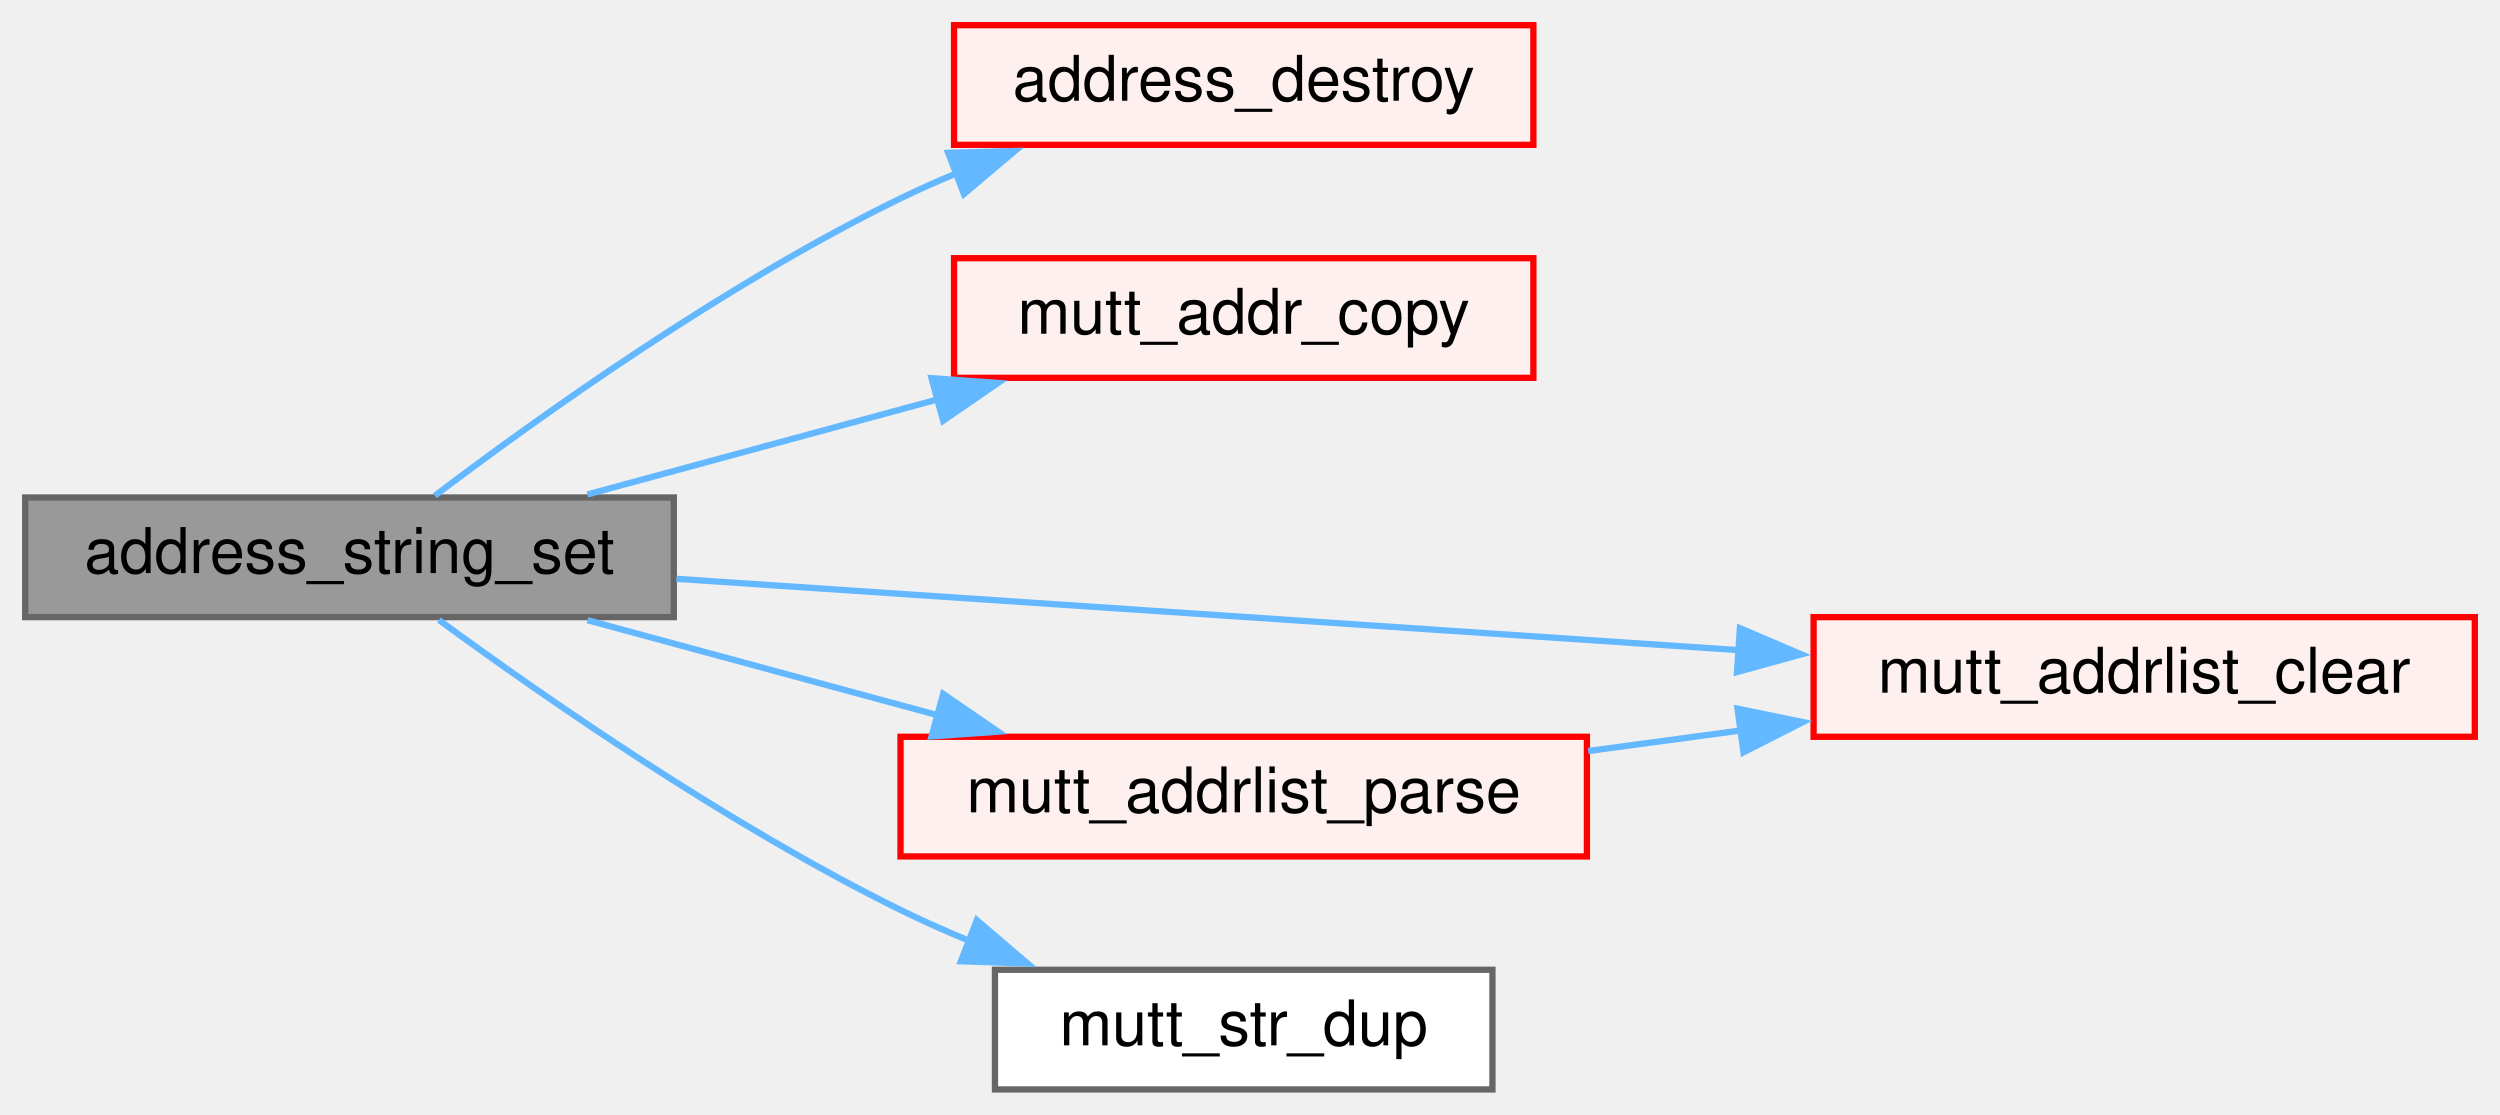
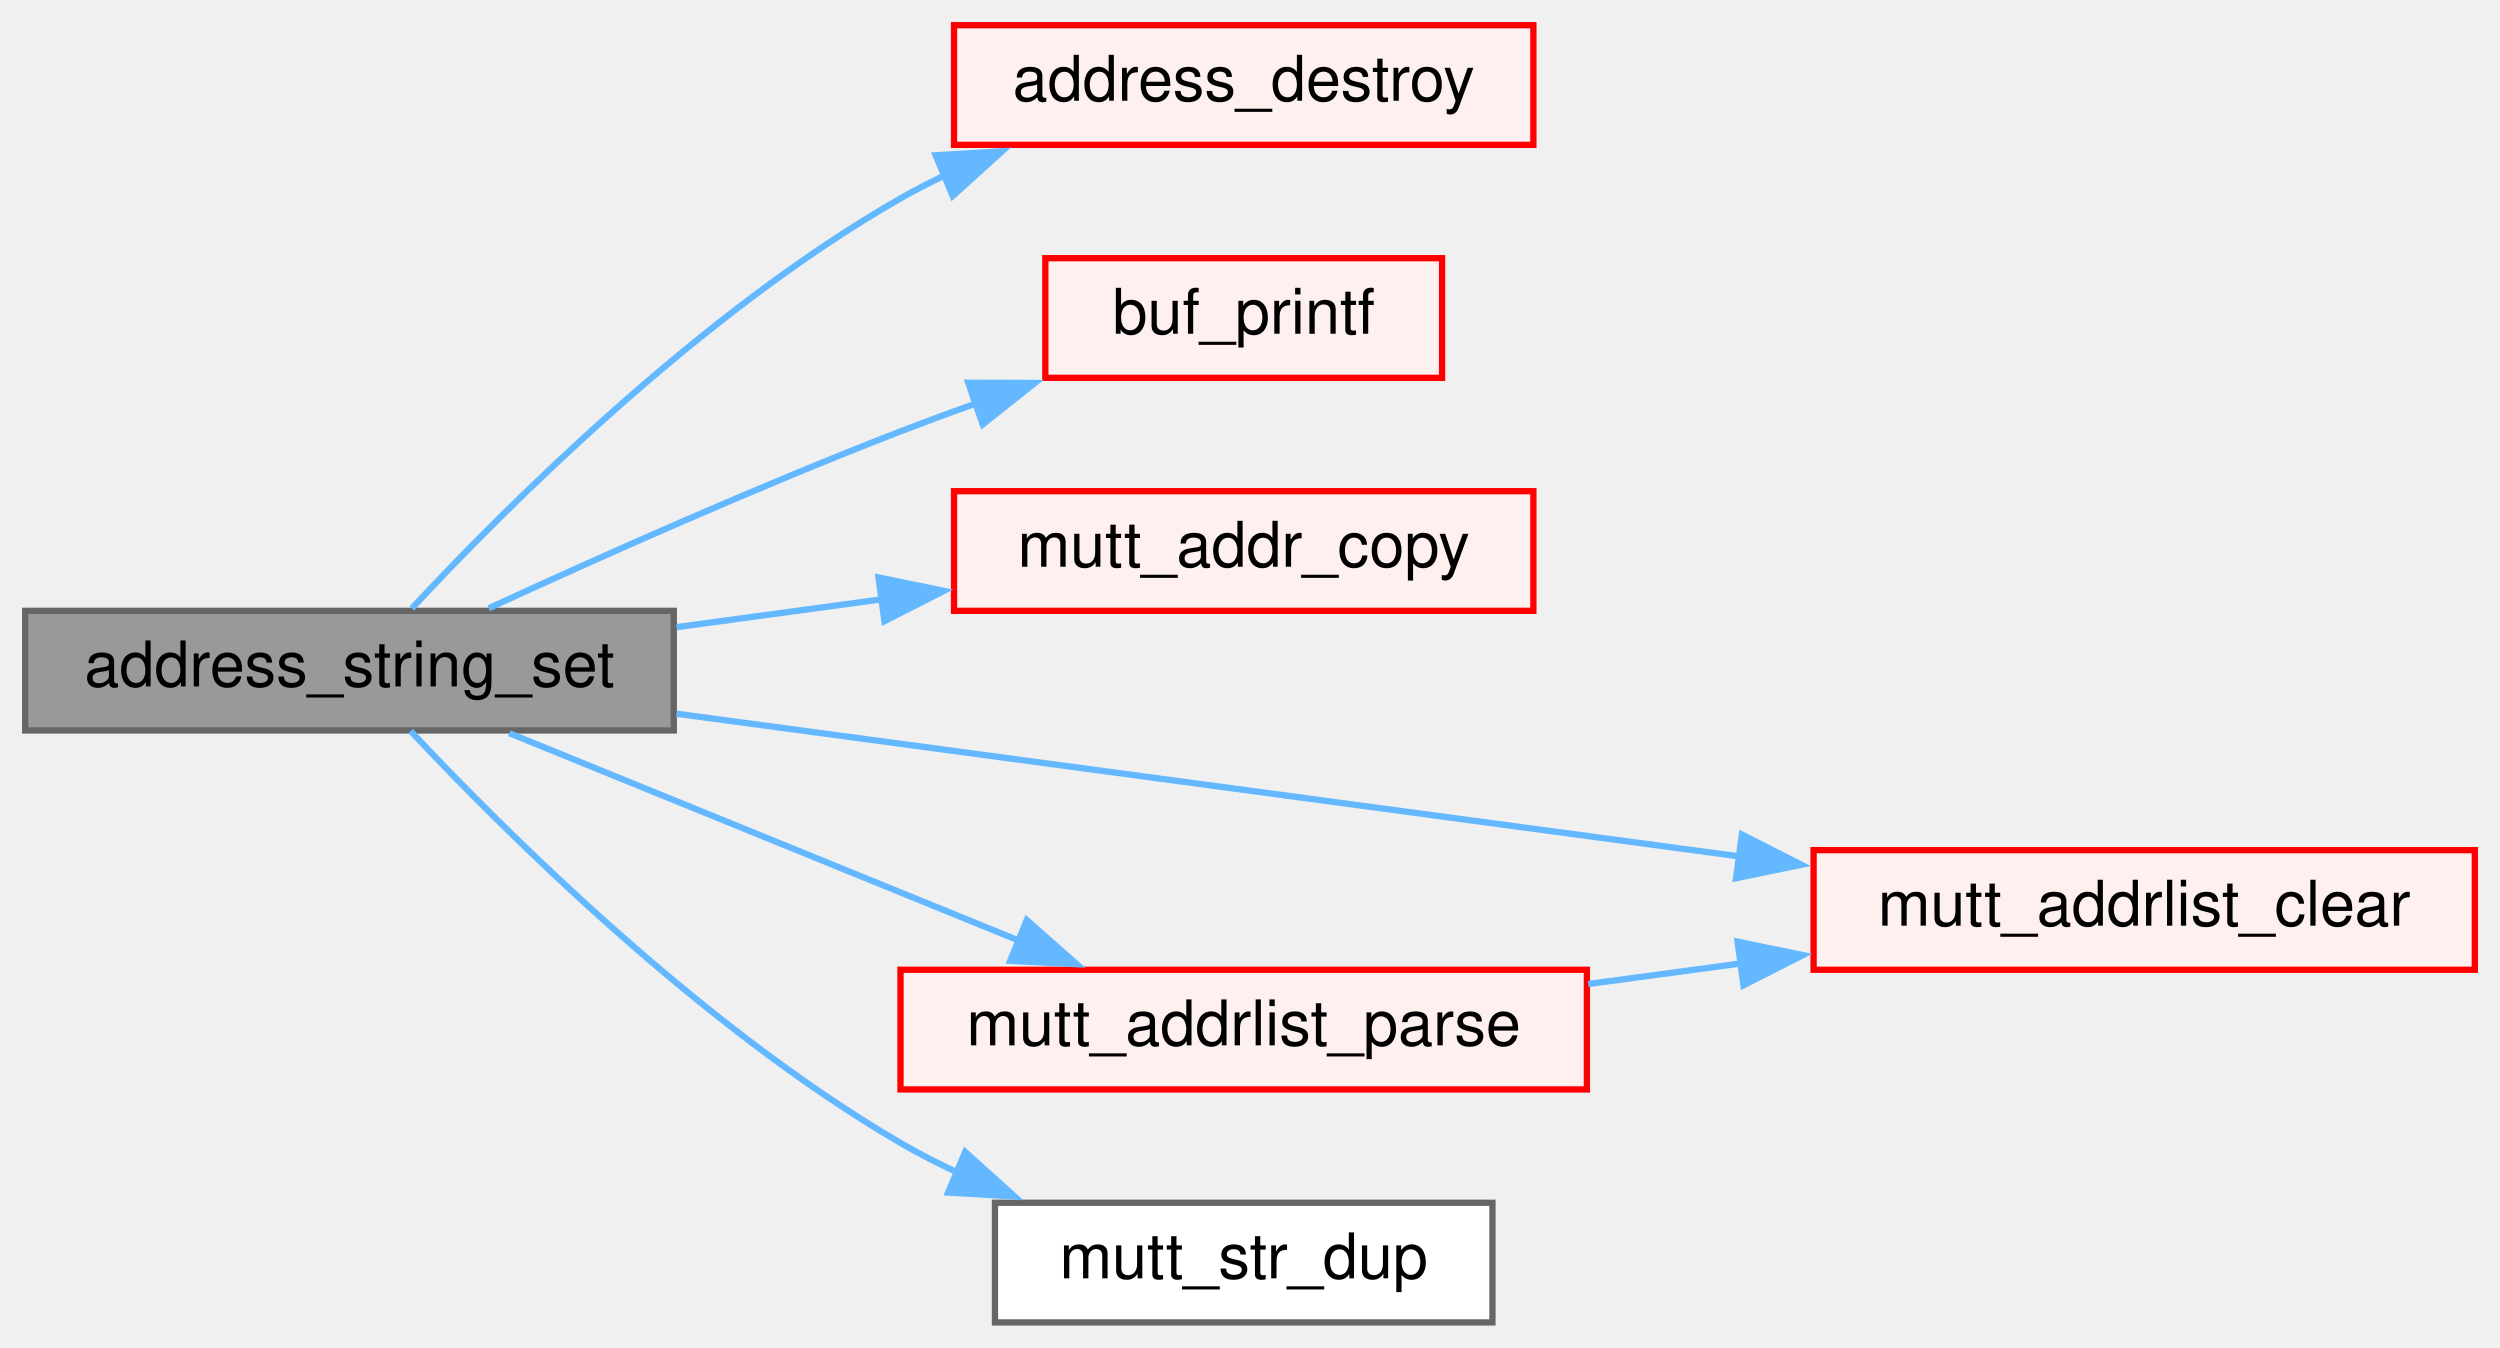
- <svg xmlns="http://www.w3.org/2000/svg" xmlns:xlink="http://www.w3.org/1999/xlink" width="397pt" height="177pt" viewBox="0.00 0.00 397.00 177.00">
-   <g id="graph0" class="graph" transform="scale(1 1) rotate(0) translate(4 173)">
+ <svg xmlns="http://www.w3.org/2000/svg" xmlns:xlink="http://www.w3.org/1999/xlink" width="397pt" height="214pt" viewBox="0.00 0.00 397.00 214.00">
+   <g id="graph0" class="graph" transform="scale(1 1) rotate(0) translate(4 210)">
    <g id="node1" class="node">
      <g id="a_node1">
        <a xlink:title="Set an Address by string - Implements ConfigSetType::string_set() -.">
-           <polygon fill="#999999" stroke="#666666" points="103,-94 0,-94 0,-75 103,-75 103,-94" />
-           <text text-anchor="middle" x="51.5" y="-82" font-family="Helvetica,sans-Serif" font-size="10.00">address_string_set</text>
+           <polygon fill="#999999" stroke="#666666" points="103,-113 0,-113 0,-94 103,-94 103,-113" />
+           <text text-anchor="middle" x="51.5" y="-101" font-family="Helvetica,sans-Serif" font-size="10.00">address_string_set</text>
        </a>
      </g>
    </g>
    <g id="node2" class="node">
      <g id="a_node2">
        <a xlink:href="group__cfg__type__destroy.html#gabd2f53bded52356d4d0066d3558326df" target="_top" xlink:title="Destroy an Address object - Implements ConfigSetType::destroy() -.">
-           <polygon fill="#fff0f0" stroke="red" points="239.5,-169 147.5,-169 147.5,-150 239.5,-150 239.5,-169" />
-           <text text-anchor="middle" x="193.5" y="-157" font-family="Helvetica,sans-Serif" font-size="10.00">address_destroy</text>
+           <polygon fill="#fff0f0" stroke="red" points="239.5,-206 147.5,-206 147.5,-187 239.5,-187 239.5,-206" />
+           <text text-anchor="middle" x="193.5" y="-194" font-family="Helvetica,sans-Serif" font-size="10.00">address_destroy</text>
        </a>
      </g>
    </g>
    <g id="edge1" class="edge">
-       <path fill="none" stroke="#63b8ff" d="M65.06,-94.29C81.36,-106.63 111.03,-127.87 139,-141.5 141.89,-142.91 144.92,-144.25 148,-145.52" />
-       <polygon fill="#63b8ff" stroke="#63b8ff" points="146.57,-148.73 157.16,-149.02 149.07,-142.19 146.57,-148.73" />
+       <path fill="none" stroke="#63b8ff" d="M61.4,-113.39C76.12,-129.21 107.08,-160.25 139,-178.5 141.3,-179.81 143.7,-181.05 146.17,-182.21" />
+       <polygon fill="#63b8ff" stroke="#63b8ff" points="144.58,-185.34 155.15,-185.98 147.29,-178.88 144.58,-185.34" />
    </g>
    <g id="node3" class="node">
      <g id="a_node3">
+         <a xlink:href="buffer_8c.html#a02123807d31181ac701b566226e93b33" target="_top" xlink:title="Format a string overwriting a Buffer.">
+           <polygon fill="#fff0f0" stroke="red" points="225,-169 162,-169 162,-150 225,-150 225,-169" />
+           <text text-anchor="middle" x="193.5" y="-157" font-family="Helvetica,sans-Serif" font-size="10.00">buf_printf</text>
+         </a>
+       </g>
+     </g>
+     <g id="edge2" class="edge">
+       <path fill="none" stroke="#63b8ff" d="M73.61,-113.41C90.99,-121.41 116.36,-132.74 139,-141.5 142.88,-143 146.95,-144.5 151.04,-145.96" />
+       <polygon fill="#63b8ff" stroke="#63b8ff" points="149.75,-149.22 160.35,-149.19 152.05,-142.6 149.75,-149.22" />
+     </g>
+     <g id="node4" class="node">
+       <g id="a_node4">
        <a xlink:href="address_2address_8c.html#a8f8e4be1b71a169870ac10be5426af8d" target="_top" xlink:title="Copy the real address.">
          <polygon fill="#fff0f0" stroke="red" points="239.5,-132 147.5,-132 147.5,-113 239.5,-113 239.5,-132" />
          <text text-anchor="middle" x="193.5" y="-120" font-family="Helvetica,sans-Serif" font-size="10.00">mutt_addr_copy</text>
        </a>
      </g>
    </g>
-     <g id="edge2" class="edge">
-       <path fill="none" stroke="#63b8ff" d="M89.28,-94.48C106.32,-99.11 126.78,-104.66 144.98,-109.6" />
-       <polygon fill="#63b8ff" stroke="#63b8ff" points="143.93,-112.94 154.5,-112.19 145.77,-106.19 143.93,-112.94" />
+     <g id="edge3" class="edge">
+       <path fill="none" stroke="#63b8ff" d="M103.44,-110.41C114.12,-111.86 125.43,-113.4 136.29,-114.87" />
+       <polygon fill="#63b8ff" stroke="#63b8ff" points="135.51,-118.3 145.89,-116.17 136.45,-111.36 135.51,-118.3" />
    </g>
-     <g id="node4" class="node">
-       <g id="a_node4">
+     <g id="node5" class="node">
+       <g id="a_node5">
        <a xlink:href="address_2address_8c.html#a396bcf6adfff6663096fa6ae99c31c9a" target="_top" xlink:title="Unlink and free all Address in an AddressList.">
          <polygon fill="#fff0f0" stroke="red" points="389,-75 284,-75 284,-56 389,-56 389,-75" />
          <text text-anchor="middle" x="336.5" y="-63" font-family="Helvetica,sans-Serif" font-size="10.00">mutt_addrlist_clear</text>
        </a>
      </g>
    </g>
-     <g id="edge3" class="edge">
-       <path fill="none" stroke="#63b8ff" d="M103.42,-81.08C150.76,-77.9 221.45,-73.16 272.36,-69.74" />
-       <polygon fill="#63b8ff" stroke="#63b8ff" points="272.3,-73.25 282.04,-69.09 271.83,-66.27 272.3,-73.25" />
+     <g id="edge4" class="edge">
+       <path fill="none" stroke="#63b8ff" d="M103.42,-96.66C150.76,-90.31 221.45,-80.81 272.36,-73.98" />
+       <polygon fill="#63b8ff" stroke="#63b8ff" points="272.61,-77.48 282.05,-72.68 271.68,-70.54 272.61,-77.48" />
    </g>
-     <g id="node5" class="node">
-       <g id="a_node5">
+     <g id="node6" class="node">
+       <g id="a_node6">
        <a xlink:href="address_2address_8c.html#a9bb4abe92405bac67f03e36936a29b6e" target="_top" xlink:title="Parse a list of email addresses.">
          <polygon fill="#fff0f0" stroke="red" points="248,-56 139,-56 139,-37 248,-37 248,-56" />
          <text text-anchor="middle" x="193.5" y="-44" font-family="Helvetica,sans-Serif" font-size="10.00">mutt_addrlist_parse</text>
        </a>
      </g>
    </g>
-     <g id="edge4" class="edge">
-       <path fill="none" stroke="#63b8ff" d="M89.28,-74.52C106.32,-69.89 126.78,-64.34 144.98,-59.4" />
-       <polygon fill="#63b8ff" stroke="#63b8ff" points="145.77,-62.81 154.5,-56.81 143.93,-56.06 145.77,-62.81" />
+     <g id="edge5" class="edge">
+       <path fill="none" stroke="#63b8ff" d="M76.89,-93.57C99.27,-84.46 132.68,-70.86 157.83,-60.62" />
+       <polygon fill="#63b8ff" stroke="#63b8ff" points="159.05,-63.9 166.99,-56.89 156.41,-57.41 159.05,-63.9" />
    </g>
-     <g id="node6" class="node">
-       <g id="a_node6">
+     <g id="node7" class="node">
+       <g id="a_node7">
        <a xlink:href="mutt_2string_8c.html#a3fe33d90e4814281cd57de048119c950" target="_top" xlink:title="Copy a string, safely.">
          <polygon fill="white" stroke="#666666" points="233,-19 154,-19 154,0 233,0 233,-19" />
          <text text-anchor="middle" x="193.5" y="-7" font-family="Helvetica,sans-Serif" font-size="10.00">mutt_str_dup</text>
        </a>
      </g>
    </g>
+     <g id="edge7" class="edge">
+       <path fill="none" stroke="#63b8ff" d="M61.2,-93.92C75.87,-78.27 107.06,-47.12 139,-28.5 141.93,-26.79 145.04,-25.2 148.22,-23.73" />
+       <polygon fill="#63b8ff" stroke="#63b8ff" points="149.27,-27.08 157.14,-19.99 146.56,-20.63 149.27,-27.08" />
+     </g>
    <g id="edge6" class="edge">
-       <path fill="none" stroke="#63b8ff" d="M65.7,-74.55C82.18,-62.47 111.56,-42.02 139,-28.5 142.51,-26.77 146.22,-25.12 149.98,-23.57" />
-       <polygon fill="#63b8ff" stroke="#63b8ff" points="151.12,-26.88 159.18,-20 148.59,-20.35 151.12,-26.88" />
-     </g>
-     <g id="edge5" class="edge">
      <path fill="none" stroke="#63b8ff" d="M248.21,-53.74C256.14,-54.81 264.38,-55.92 272.48,-57.01" />
      <polygon fill="#63b8ff" stroke="#63b8ff" points="271.92,-60.46 282.3,-58.33 272.86,-53.53 271.92,-60.46" />
    </g>
  </g>
</svg>
